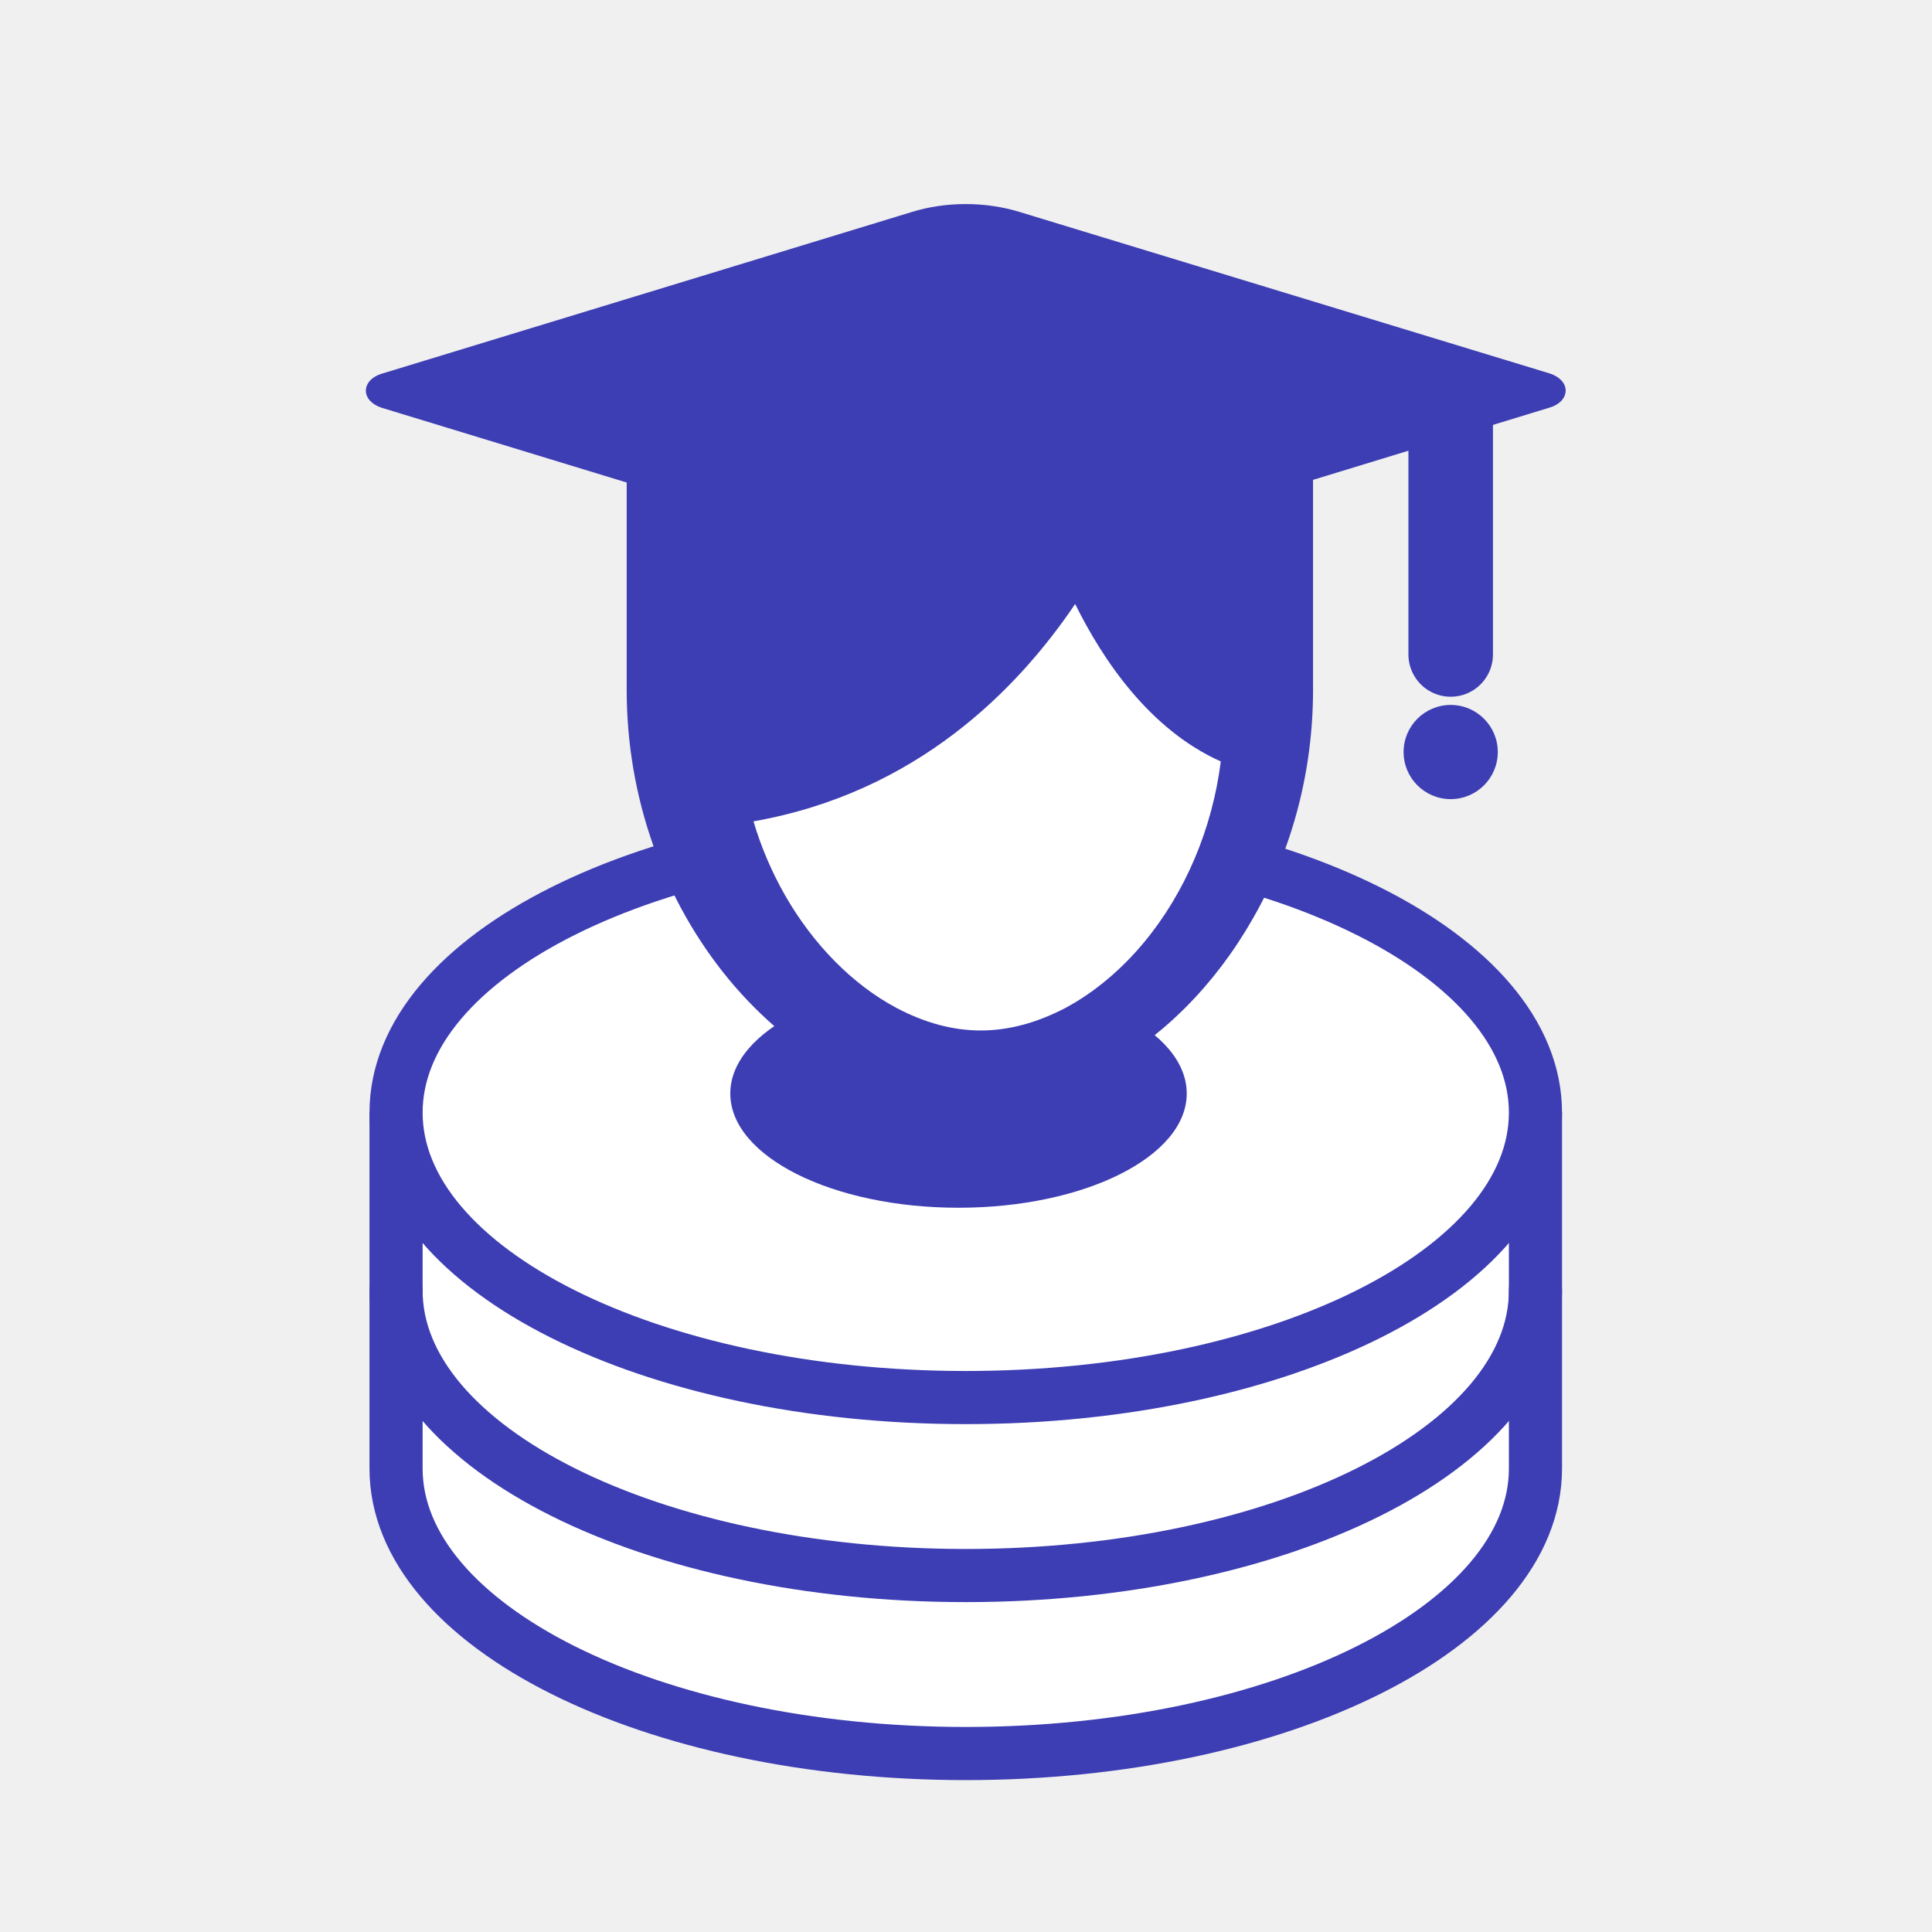
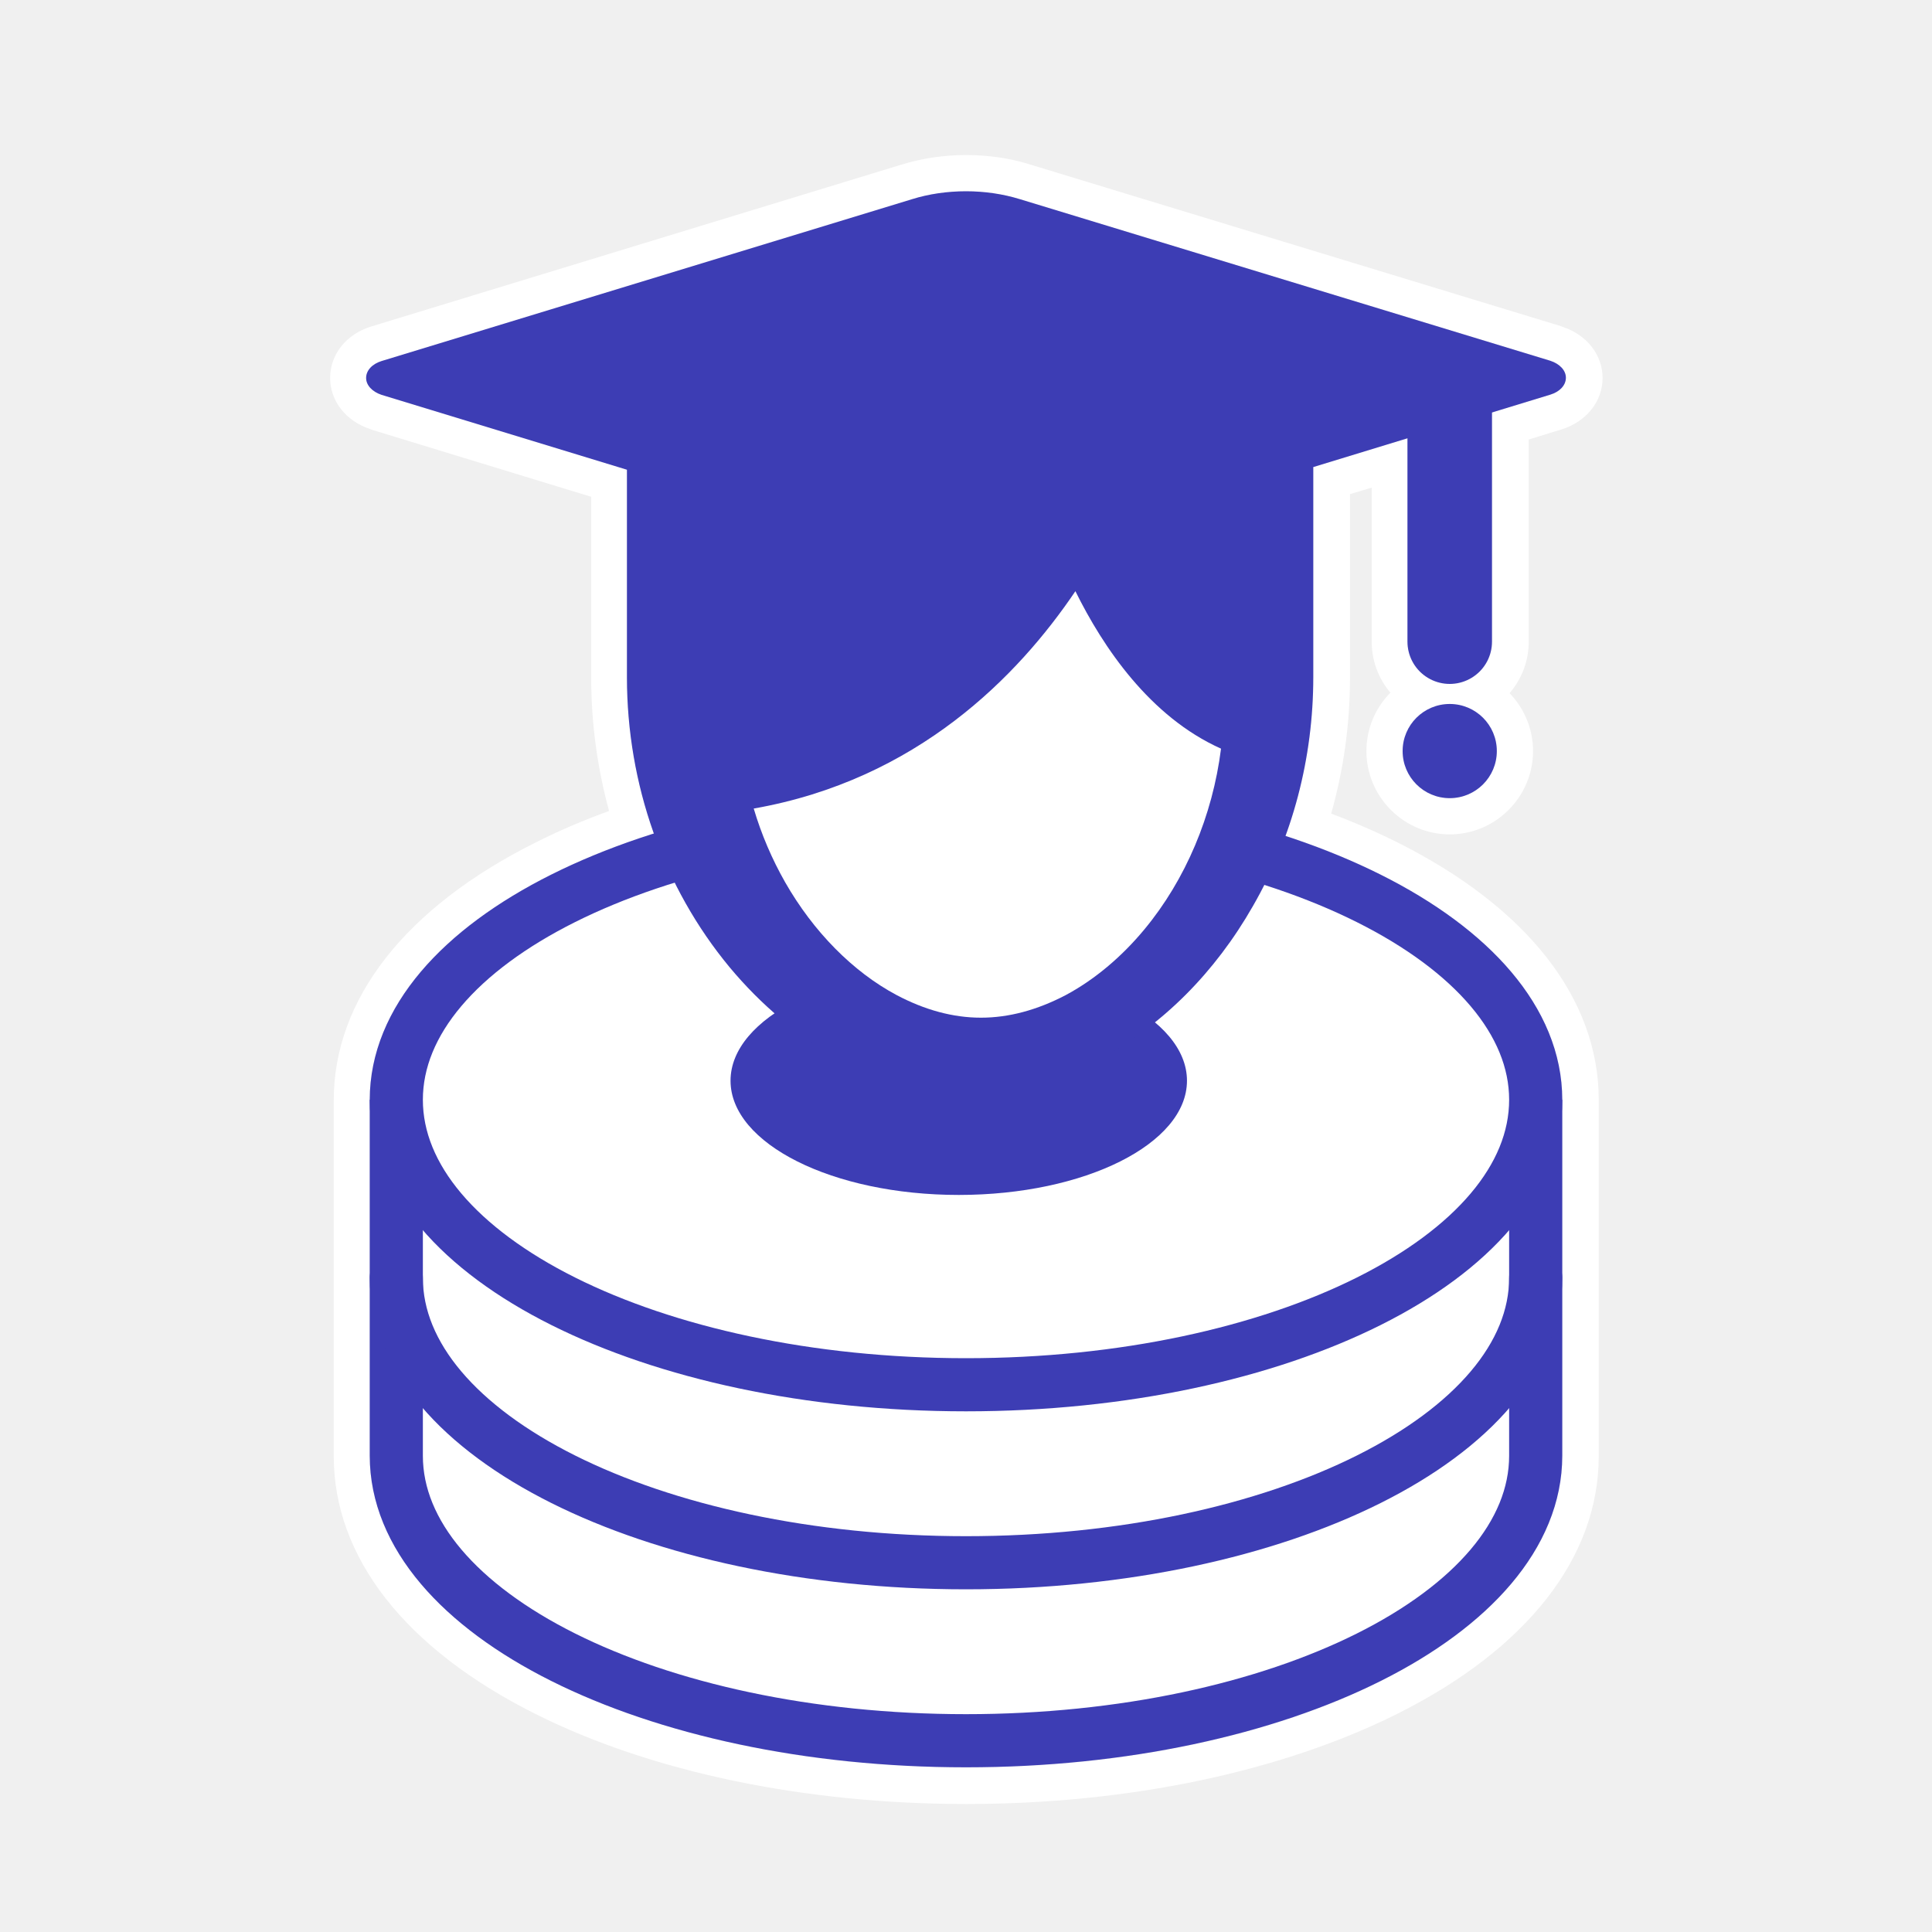
- <svg xmlns="http://www.w3.org/2000/svg" version="1.1" id="Layer_1" x="0px" y="0px" viewBox="0 0 800 800" style="enable-background:new 0 0 800 800;" xml:space="preserve">
+ <svg xmlns="http://www.w3.org/2000/svg" version="1.1" x="0px" y="0px" viewBox="0 0 800 800" style="enable-background:new 0 0 800 800;" xml:space="preserve">
  <style type="text/css">
- 	.st0{fill:#FFFFFF;stroke:#3D3DB4;stroke-width:20;}
- 	.st1{fill:#3D3DB4;}
- 	.st2{fill:none;stroke:#3D3DB4;stroke-width:20;stroke-linecap:round;}
- 	.st3{display:none;}
- 	.st4{display:inline;}
- 	.st5{fill:url(#SVGID_1_);}
- 	.st6{display:inline;fill:none;stroke:#3D3DB4;stroke-width:20;stroke-linecap:round;stroke-miterlimit:10;}
- 	.st7{fill:#FFFFFF;stroke:#3D3DB4;stroke-width:22;}
- 	.st8{fill:none;stroke:#3D3DB4;stroke-width:22;stroke-linecap:round;}
- 	.st9{fill:none;stroke:#3D3DB4;stroke-width:20;stroke-linecap:round;stroke-linejoin:round;stroke-miterlimit:10;}
- 	.st10{fill:none;stroke:#3D3DB4;stroke-width:35;stroke-linecap:round;stroke-linejoin:round;stroke-miterlimit:10;}
- 	.st11{fill:#FFFFFF;}
+ 	.st0{fill:#FFFFFF;}
+ 	.st1{fill:#FFFFFF;stroke:#3D3DB4;stroke-width:22;}
+ 	.st2{fill:none;stroke:#3D3DB4;stroke-width:22;stroke-linecap:round;}
+ 	.st3{fill:#3D3DB4;}
+ 	.st4{fill:none;stroke:#3D3DB4;stroke-width:35;stroke-linecap:round;stroke-linejoin:round;stroke-miterlimit:10;}
</style>
-   <g id="Old">
-     <g id="Database_Outline">
-       <path d="M399.9,346.7c-130.3,0-235.9,52.9-235.9,118l0,0v147.4c0,65.1,105.6,118,235.9,118s235.9-52.9,235.9-118V464.7    C635.8,399.7,530.2,346.7,399.9,346.7z" />
-       <path class="st0" d="M635.8,464.7c0,65.1-105.6,118-235.9,118S164,529.8,164,464.7s105.6-118,235.9-118S635.8,399.7,635.8,464.7z" />
-       <path class="st1" d="M491.4,456.8c0,26.1-42.3,47.3-94.5,47.3s-94.5-21.2-94.5-47.3s42.3-47.3,94.5-47.3S491.4,430.7,491.4,456.8z    " />
-       <path class="st2" d="M635.8,538.4c0,65.1-105.6,118-235.9,118S164,603.5,164,538.4" />
-     </g>
-     <g id="Natural_brain" class="st3">
-       <g class="st4">
-         <linearGradient id="SVGID_1_" gradientUnits="userSpaceOnUse" x1="399.954" y1="473.2" x2="399.954" y2="-16.962">
-           <stop offset="0" style="stop-color:#FFFFFF" />
-           <stop offset="5.872645e-02" style="stop-color:#FFF3F3" />
-           <stop offset="0.164" style="stop-color:#FFD4D4" />
-           <stop offset="0.303" style="stop-color:#FFA2A2" />
-           <stop offset="0.47" style="stop-color:#FF5D5D" />
-           <stop offset="0.473" style="stop-color:#FF5C5C" />
-         </linearGradient>
-         <path class="st5" d="M652.3,243.9c-0.7-23.5-7.4-42.6-18.2-53.2c4.8-10.8,6.6-23.6,4.9-36.3c-1.7-13.3-7-25.1-14.6-33.2     c1.6-12.5-3.6-27.6-14.6-42.3c-11.8-15.8-31.5-31.4-51.2-34.6c-3.7-18.5-18.4-35.2-41.3-46.7c-16-8.1-34.8-12.9-52.8-13.7     C444.7-17,427.9-13,415.9-4.5c-6.7,4.7-12.1,11.1-16.3,18.7c-4.1-7.7-9.5-14.1-16.2-18.7c-23.7-16.6-67-16.6-100.8-0.1     C259,7,244.3,24.3,240.6,44.7c-21.2,4.2-42,21.9-53.4,38.1c-9.6,13.7-13.9,27.3-12.2,38.9c-16,19.1-19.7,47.7-9.4,70     c-11,12.2-17.3,29.4-18,49.2c-1,32.8,13.3,67.7,37.4,91c12.5,12.1,28.9,17.5,41.9,19.8c10.6,22.1,35.6,36.4,50.2,43.2     c17.7,8.2,40.1,14.6,58.7,14.6c3,0,5.9-0.2,8.6-0.5c4.8,19.8,11.2,34.6,19.6,45c10.2,12.7,23.4,19.2,39.2,19.2     c35.8,0,48.7-29.8,56-64.2c2.6,0.3,5.3,0.5,8.2,0.5c16.7,0,37.6-5.4,57.2-15.2c14.3-7.2,38.5-22.4,48-45.9     c15.1-2.9,28.9-8.1,40.1-15.2C643.3,313.8,653.2,274.3,652.3,243.9z" />
+   <g id="Outline">
+     <g>
+       <g>
+         <path class="st0" d="M400,79.2c7.7,0,15.3,1.1,22.4,3.3L642,149.4c3.9,1.3,6.4,4,6.4,7c0,3.1-2.5,5.8-6.4,7l-24.2,7.4v94.9     c0,9.7-7.8,17.5-17.5,17.5c-9.7,0-17.5-7.8-17.5-17.5v-84.2l-39,11.9v87c0,22.6-3.9,44.9-11.5,65.7c14,4.6,27.3,10,39.4,16.1     c48.5,24.3,75.2,57.4,75.2,93.2v147.4c0,35.9-26.7,69-75.2,93.3c-46.1,23.1-107.1,35.8-171.7,35.8S274.3,719.1,228.3,696     c-48.5-24.3-75.2-57.4-75.2-93.3V455.4c0-35.9,26.7-69,75.2-93.3c13-6.5,27.3-12.2,42.5-17c-7.3-20.5-11.1-42.4-11.1-64.7v-85.9     l-101.6-31c-3.9-1.3-6.4-4-6.4-7c0-3.1,2.5-5.8,6.4-7l219.6-67C384.6,80.3,392.3,79.2,400,79.2 M400,64.2c-9.3,0-18.5,1.4-26.8,4     l-219.5,67c-10.4,3.2-17,11.6-17,21.3c0,9.5,6.5,17.9,16.7,21.2l0.2,0.1l0.2,0.1l91,27.8v74.8c0,18.8,2.5,37.3,7.4,55.3     c-10.7,3.9-21,8.3-30.5,13.1c-53.8,26.9-83.5,64.8-83.5,106.7v147.4c0,41.9,29.6,79.7,83.5,106.7     c48.1,24.1,111.5,37.3,178.4,37.3c67,0,130.3-13.3,178.4-37.3c53.8-26.9,83.5-64.8,83.5-106.7V455.4c0-41.8-29.6-79.7-83.4-106.6     c-8.6-4.3-17.8-8.3-27.4-11.9c5.2-18.3,7.8-37.2,7.8-56.4v-75.9l9-2.7v63.9c0,17.9,14.6,32.5,32.5,32.5s32.5-14.6,32.5-32.5     v-83.8l13.6-4.2c10.3-3.2,17-11.6,17-21.3c0-9.5-6.5-17.9-16.7-21.2l-0.2-0.1l-0.2-0.1L426.8,68.2     C418.3,65.5,409.3,64.2,400,64.2L400,64.2z" />
      </g>
-       <g class="st4">
-         <path class="st1" d="M336.8-17.1c18,0,34.8,4.2,46.7,12.5c6.7,4.7,12.1,11,16.2,18.7c4.1-7.7,9.6-14,16.3-18.7     c11-7.7,25.9-11.7,43.4-11.7c1.7,0,3.5,0,5.3,0.1c18,0.8,36.8,5.7,52.8,13.7c22.9,11.5,37.6,28.2,41.3,46.7     c19.7,3.2,39.3,18.9,51.2,34.6c11,14.7,16.2,29.7,14.6,42.3c7.6,8.2,12.9,20,14.6,33.2c1.6,12.7-0.1,25.5-4.9,36.3     c10.9,10.5,17.5,29.6,18.2,53.2c0.9,30.5-9,69.9-39.5,89.1c-11.3,7.1-25,12.3-40.1,15.2c-9.5,23.6-33.7,38.7-48,45.9     c-19.6,9.9-40.4,15.2-57.2,15.2c-2.9,0-5.6-0.2-8.2-0.5c-7.3,34.4-20.2,64.2-56,64.2c-15.8,0-29-6.4-39.2-19.2     c-8.4-10.5-14.8-25.2-19.6-45c-2.7,0.4-5.6,0.5-8.6,0.5c-18.5,0-41-6.5-58.7-14.6c-14.6-6.8-39.6-21.1-50.2-43.2     c-13-2.3-29.4-7.6-41.9-19.8c-24.1-23.3-38.4-58.2-37.4-91c0.6-19.8,6.9-37,18-49.2c-10.4-22.3-6.7-50.9,9.4-70     c-1.6-11.6,2.6-25.2,12.2-38.9c11.4-16.2,32.2-33.9,53.4-38.1c3.7-20.4,18.4-37.7,42-49.3C299.5-13,318.8-17.1,336.8-17.1      M336.8-32.1c-20.8,0-42.4,5-60.8,14c-24.2,11.9-40.8,29.6-47.7,50.6c-23.2,7.9-42.8,26.7-53.3,41.7     c-10.2,14.5-15.4,29.2-15.3,42.9c-7.5,10.6-12.3,23-14.1,36.5c-1.6,12.2-0.6,24.4,3,35.6c-9.8,14-15.3,31.6-15.9,51.3     c-1.1,36.9,15,76.1,42,102.3c10.9,10.5,25.5,18.1,42.5,22.3c14,22.6,39.1,36.8,53.7,43.5c20.6,9.6,43.7,15.4,62.2,16     c5,16.2,11.3,29,19.2,38.9c13,16.2,30.6,24.8,50.9,24.8c21.4,0,38.5-8.5,50.8-25.3c7.1-9.7,12.6-22.1,17-38.5     c18.6-0.7,40.4-6.7,60.3-16.8c14.3-7.2,38.8-22.3,51.7-46.3c14-3.5,26.9-8.8,37.7-15.6c16.6-10.4,29.6-26.9,37.6-47.6     c6.3-16.5,9.5-35.9,9-54.6c-0.7-22.8-6.3-42.1-16.2-55.8c3.3-11.1,4.3-23.3,2.7-35.2c-1.8-13.8-6.8-26.5-14.2-36.4     c-0.2-14.7-6.4-30.9-17.9-46.2c-11-14.7-29.7-31.4-51.2-38.2c-7.1-19.2-23.3-35.9-46.6-47.6c-17.9-9-38.8-14.4-58.9-15.3     c-2-0.1-4-0.1-5.9-0.1c-20.6,0-38.5,5-52,14.5c-2.7,1.9-5.2,4-7.6,6.3c-2.4-2.3-4.9-4.4-7.6-6.3     C378.1-26.7,358.5-32.1,336.8-32.1L336.8-32.1z" />
+       <g>
+         <path class="st0" d="M600.3,291.5c10.8,0,19.5,8.7,19.5,19.5c0,10.8-8.7,19.5-19.5,19.5s-19.5-8.7-19.5-19.5     C580.8,300.2,589.5,291.5,600.3,291.5 M600.3,276.5c-19,0-34.5,15.5-34.5,34.5s15.5,34.5,34.5,34.5s34.5-15.5,34.5-34.5     S619.3,276.5,600.3,276.5L600.3,276.5z" />
      </g>
-       <path class="st6" d="M233.3,343.4c14,39.4,90.8,64.9,118,54.6" />
-       <path class="st6" d="M565.9,340.2c-11.8,41.4-85.4,68.4-113.6,57.8" />
-       <path class="st6" d="M304.7,330c14.6,10.3,39.7,34.1,46.6,68c9.3,45.9,26.2,66,52,66s39.9-16.7,49-66    c5.2-28.4,14.3-65.1,44.3-65.1" />
-       <path class="st6" d="M176.8,193.2c-32.5,27.8-24.3,94.4,14.6,132.1c10.8,10.5,26.3,16.1,42,18.1c25.2,3.2,52.7-2.9,71.4-13.1    c11.5-6.3,19.7-14.2,21.9-22.5" />
-       <path class="st6" d="M282.5,81c6.2-11.7,19.8-18.3,33.5-8.2s7.3,33.9,13.1,48.7c5.8,14.8,34.9,23.1,50.2,6.2    c9.3-10.2,21.2-44.4,20.4-75.5c-0.5-20.3-6.8-39.3-21.4-49.5c-37-26-127-4-129.5,49.9c-31.5,1.1-72.5,45.1-64,71.6    c-16.5,16.5-22,47-8,69c34.5-13.5,21.4,16.4,33.5,52.5c12.2,36.3,69.9,29.7,84,35s19.3,18.1,32.3,27c11.9,8.1,25.1,13.5,38.2,8.5    c27.5-10.5,34.2-78.6,13.6-106.3" />
-       <path class="st6" d="M299.6,187c-4.7,1.7-17.2,19.3-32.3,14.7" />
-       <path class="st6" d="M223.8,160.5c-2.3-10.8,3.6-20.6,10.7-27.8c13.1-10.7,34.2-8.7,46.1,1.8s11.4,30.3,19,52.6    c5.5,16,13.9,27.6,21.4,34.1c21.6,18.9,48.9,0.6,57.6-11.3c8.7-11.9,7.3-63.4,0.9-82.2" />
-       <path class="st6" d="M622.6,193.2c28.7,15.8,31.1,103.4-14.6,132.1c-12.3,7.7-27,12.6-42.1,14.9c-27.7,4.3-49,2.5-69.3-7.2    c-8.8-4.2-23.6-19.3-25.5-26.4" />
-       <path class="st6" d="M516.9,81c-6.2-11.7-19.8-18.3-33.5-8.2s-7.3,33.9-13.1,48.7c-5.8,14.8-34.9,23.1-50.2,6.2    c-9.2-10.2-21-44.5-20.4-75.5c0.4-20.5,6.7-39.2,21.4-49.5c37-26,128.2,1,129.5,49.9c31.6-0.9,72.5,45.1,64,71.6    c16.7,13.5,22,47,8,69c-34.5-13.5-16.1,18.6-33.5,52.5c-17.6,34.3-66.1,25.4-84,35c-9,4.8-20.7,16.9-33.9,25.9    c-11.3,7.7-23.8,13.1-36.6,9.6c-29-7.9-35.2-72.5-13.6-106.3" />
-       <path class="st6" d="M499.9,187.6c4.7,1.7,17.5,18.8,32.6,14.2" />
-       <path class="st6" d="M576,160.5c2.3-10.8-3.6-20.6-10.7-27.8c-13.1-10.7-35.4-8.7-46.1,1.8c-10.7,10.5-11.6,30.7-19.3,53.1    c-5.5,15.9-13.7,27.3-21.1,33.6c-22.1,18.9-48.9,0.6-57.6-11.3c-8.7-11.9-7.3-63.4-0.9-82.2" />
    </g>
  </g>
-   <path class="st7" d="M164,460.7v147.4c0,65.1,105.6,118,235.9,118s235.9-52.9,235.9-118V460.7" />
-   <path class="st8" d="M635.8,534.4c0,65.1-105.6,118-235.9,118S164,599.5,164,534.4" />
-   <path class="st7" d="M635.8,460.7c0,65.1-105.6,118-235.9,118S164,525.8,164,460.7s105.6-118,235.9-118S635.8,395.7,635.8,460.7z" />
-   <path class="st1" d="M491.4,452.8c0,26.1-42.3,47.3-94.5,47.3s-94.5-21.2-94.5-47.3c0-26.1,42.3-47.3,94.5-47.3  S491.4,426.7,491.4,452.8z" />
-   <path class="st9" d="M381.3,529.2" />
-   <line class="st10" x1="600.7" y1="175.9" x2="600.7" y2="271" />
-   <circle class="st1" cx="600.7" cy="311.4" r="19.5" />
-   <g id="Layer_2_1_">
-     <path class="st1" d="M641.9,168.7c3.9-1.2,6.4-3.9,6.4-7c0-3-2.5-5.7-6.4-7L422.3,87.8c-7.1-2.2-14.7-3.3-22.4-3.3   s-15.4,1.1-22.4,3.3l-219.6,67c-3.9,1.2-6.4,3.9-6.4,7c0,3,2.5,5.7,6.4,7l101.6,31v85.9c0,44.4,15.1,87,42.5,120.1   c13.2,15.8,28.3,28.5,45,37.4c17.8,9.5,36.1,14.3,54.6,14.3s36.9-4.8,54.6-14.3c25.1-13.5,46.8-35.2,62.5-62.7   c16.4-28.5,25-61.3,25-94.8v-87L641.9,168.7z" />
-     <path class="st11" d="M406.1,426.7c-11.6,0-23.3-3.2-35-9.4c-18-9.6-34.4-26.2-46.1-46.7c-5.4-9.5-9.8-19.7-13-30.5   c67.7-11.9,109.5-54.9,133.2-90c11.4,23.1,30.8,52,60.3,65.2c-3.5,27.8-14.7,54.3-31.7,74.8c-9.6,11.6-20.9,21-32.7,27.3   C429.4,423.5,417.7,426.7,406.1,426.7z" />
+   <g id="Logo">
+     <path class="st1" d="M164.1,455.4v147.4c0,65.1,105.6,118,235.9,118s235.9-52.9,235.9-118V455.4" />
+     <path class="st2" d="M635.9,529.1c0,65.1-105.6,118-235.9,118s-235.9-52.9-235.9-118" />
+     <path class="st1" d="M635.9,455.4c0,65.1-105.6,118-235.9,118s-235.9-52.9-235.9-118s105.6-118,235.9-118S635.9,390.4,635.9,455.4z   " />
+     <path class="st3" d="M491.5,447.5c0,26.1-42.3,47.3-94.5,47.3s-94.5-21.2-94.5-47.3c0-26.1,42.3-47.3,94.5-47.3   S491.5,421.4,491.5,447.5z" />
+     <line class="st4" x1="600.3" y1="170.6" x2="600.3" y2="265.7" />
+     <circle class="st3" cx="600.3" cy="311" r="19.5" />
+     <path class="st3" d="M642,163.4c3.9-1.2,6.4-3.9,6.4-7c0-3-2.5-5.7-6.4-7L422.4,82.5c-7.1-2.2-14.7-3.3-22.4-3.3   s-15.4,1.1-22.4,3.3l-219.6,67c-3.9,1.2-6.4,3.9-6.4,7c0,3,2.5,5.7,6.4,7l101.6,31v85.9c0,44.4,15.1,87,42.5,120.1   c13.2,15.8,28.3,28.5,45,37.4c17.8,9.5,36.1,14.3,54.6,14.3s36.9-4.8,54.6-14.3c25.1-13.5,46.8-35.2,62.5-62.7   c16.4-28.5,25-61.3,25-94.8v-87L642,163.4z" />
+     <path class="st0" d="M406.2,421.4c-11.6,0-23.3-3.2-35-9.4c-18-9.6-34.4-26.2-46.1-46.7c-5.4-9.5-9.8-19.7-13-30.5   c67.7-11.9,109.5-54.9,133.2-90c11.4,23.1,30.8,52,60.3,65.2c-3.5,27.8-14.7,54.3-31.7,74.8c-9.6,11.6-20.9,21-32.7,27.3   C429.5,418.2,417.8,421.4,406.2,421.4z" />
  </g>
-   <g id="Layer_4">
- </g>
</svg>
